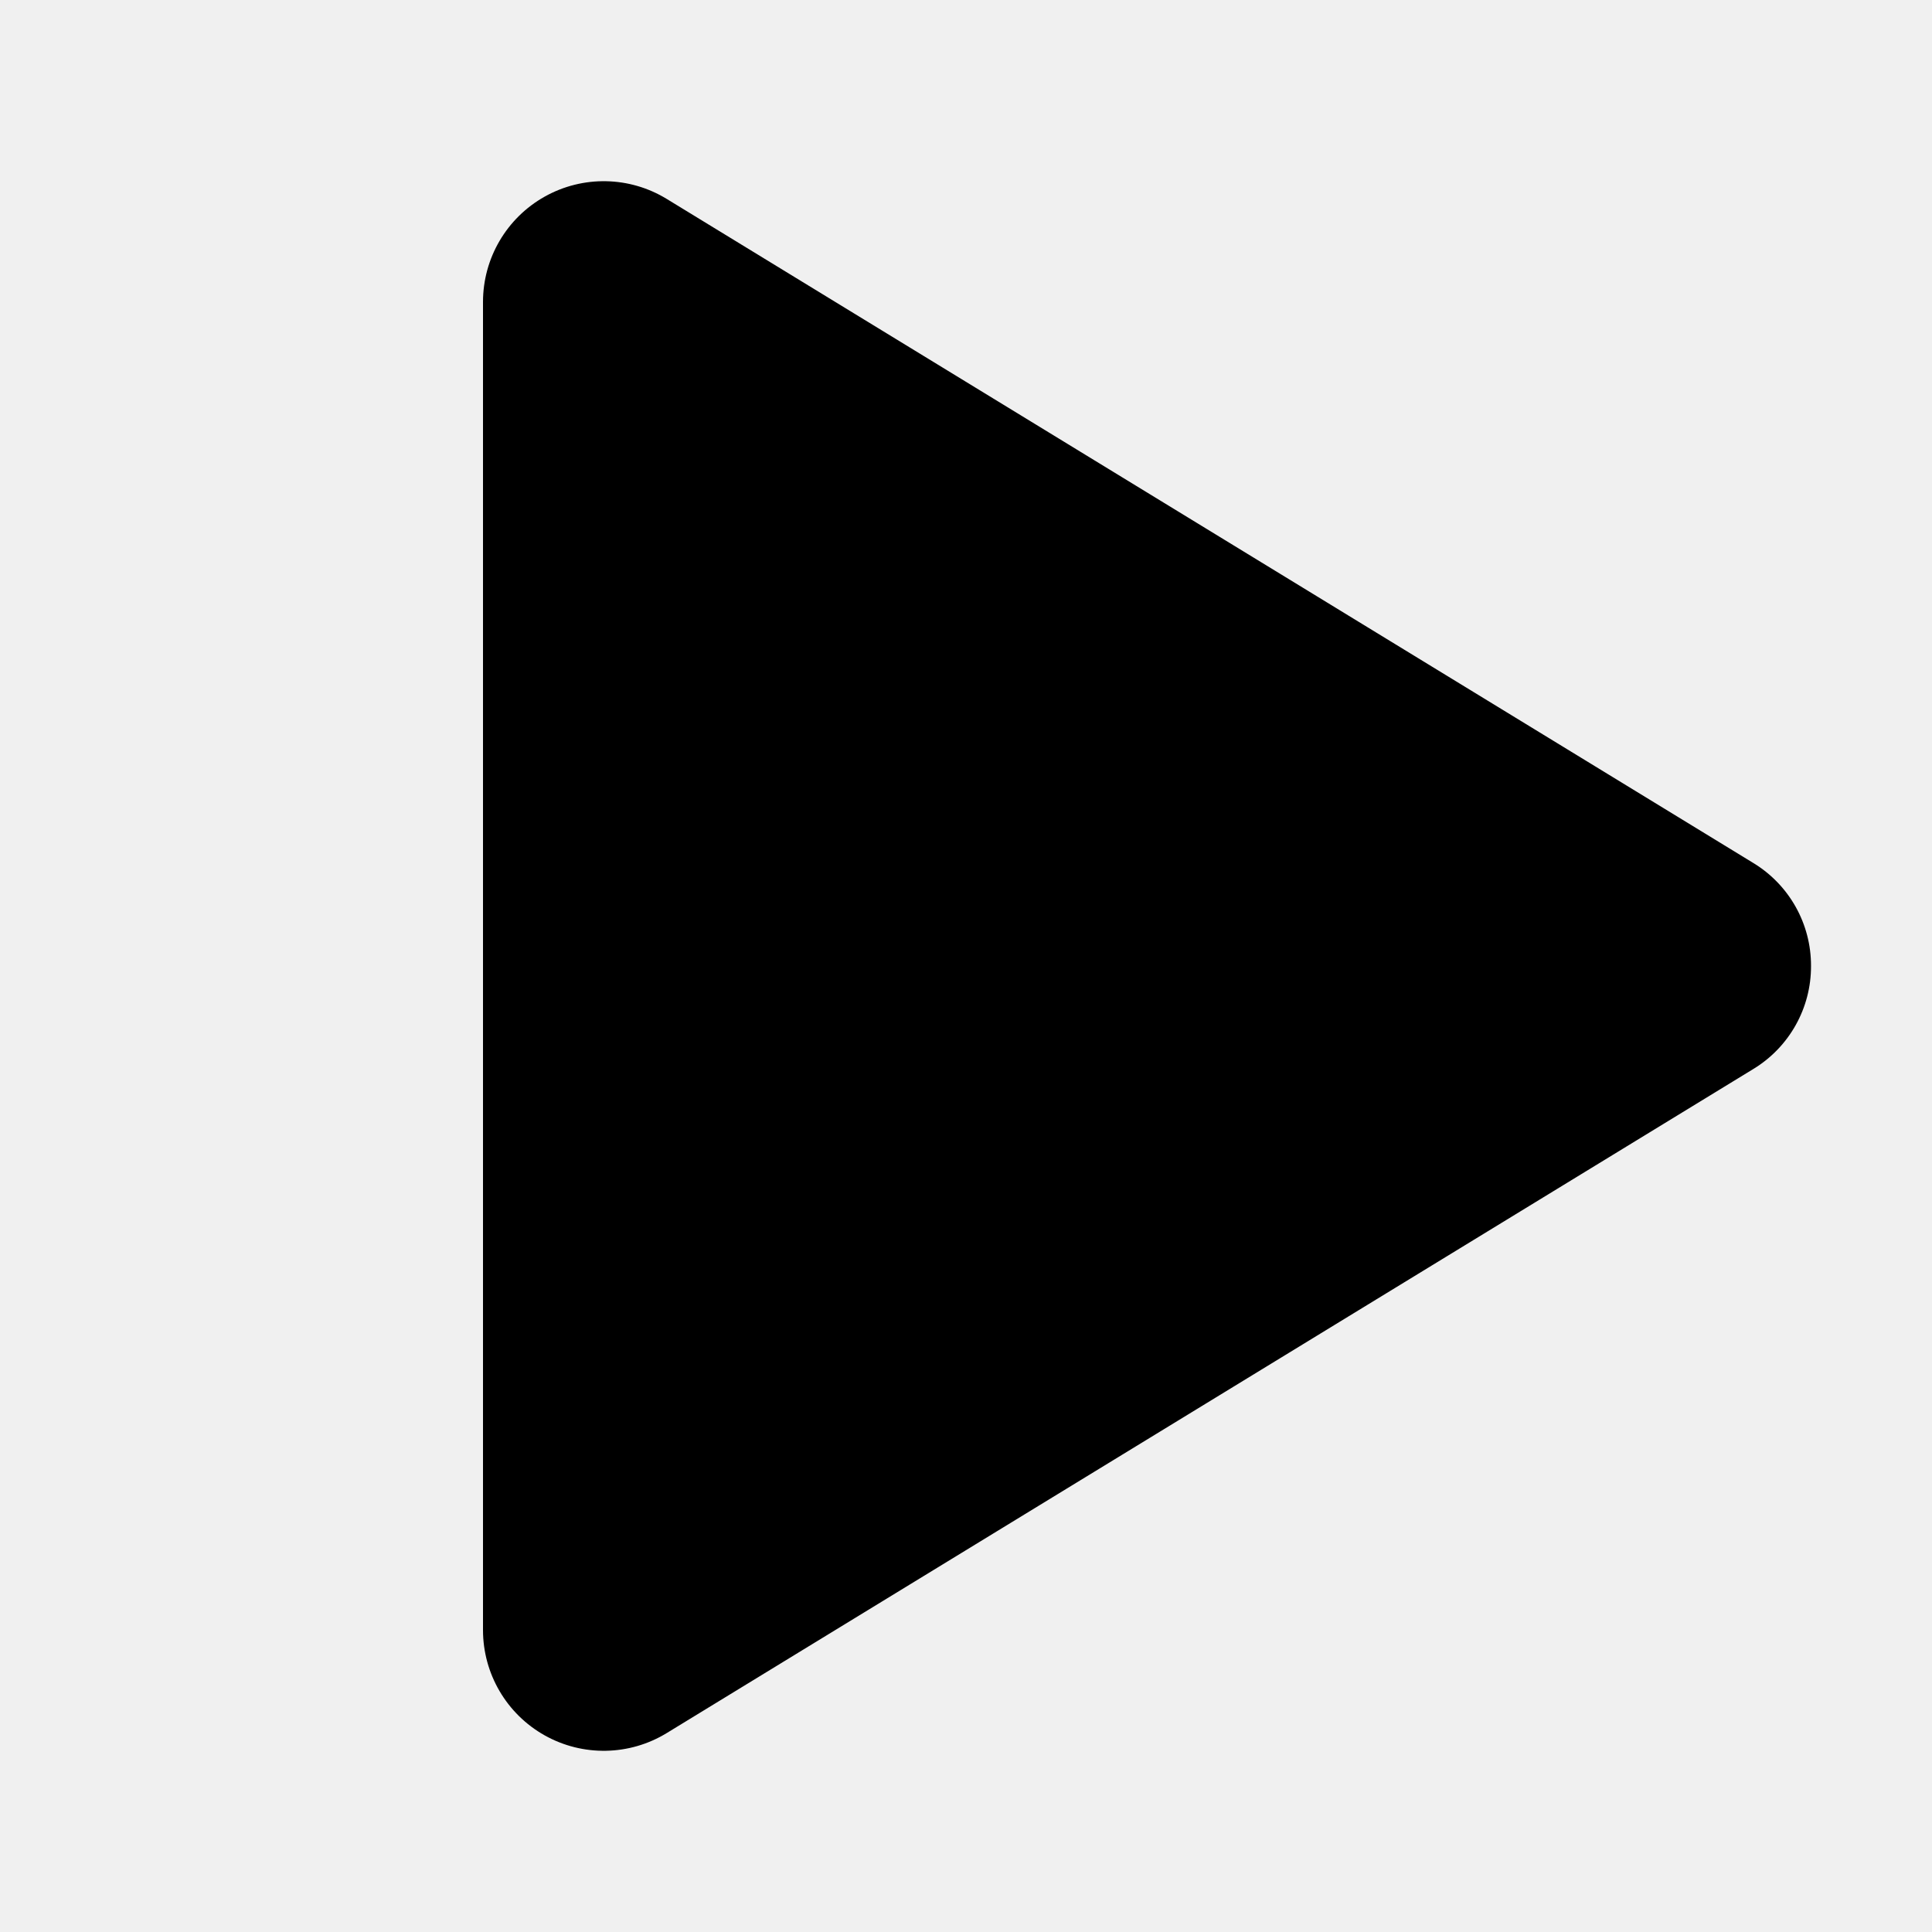
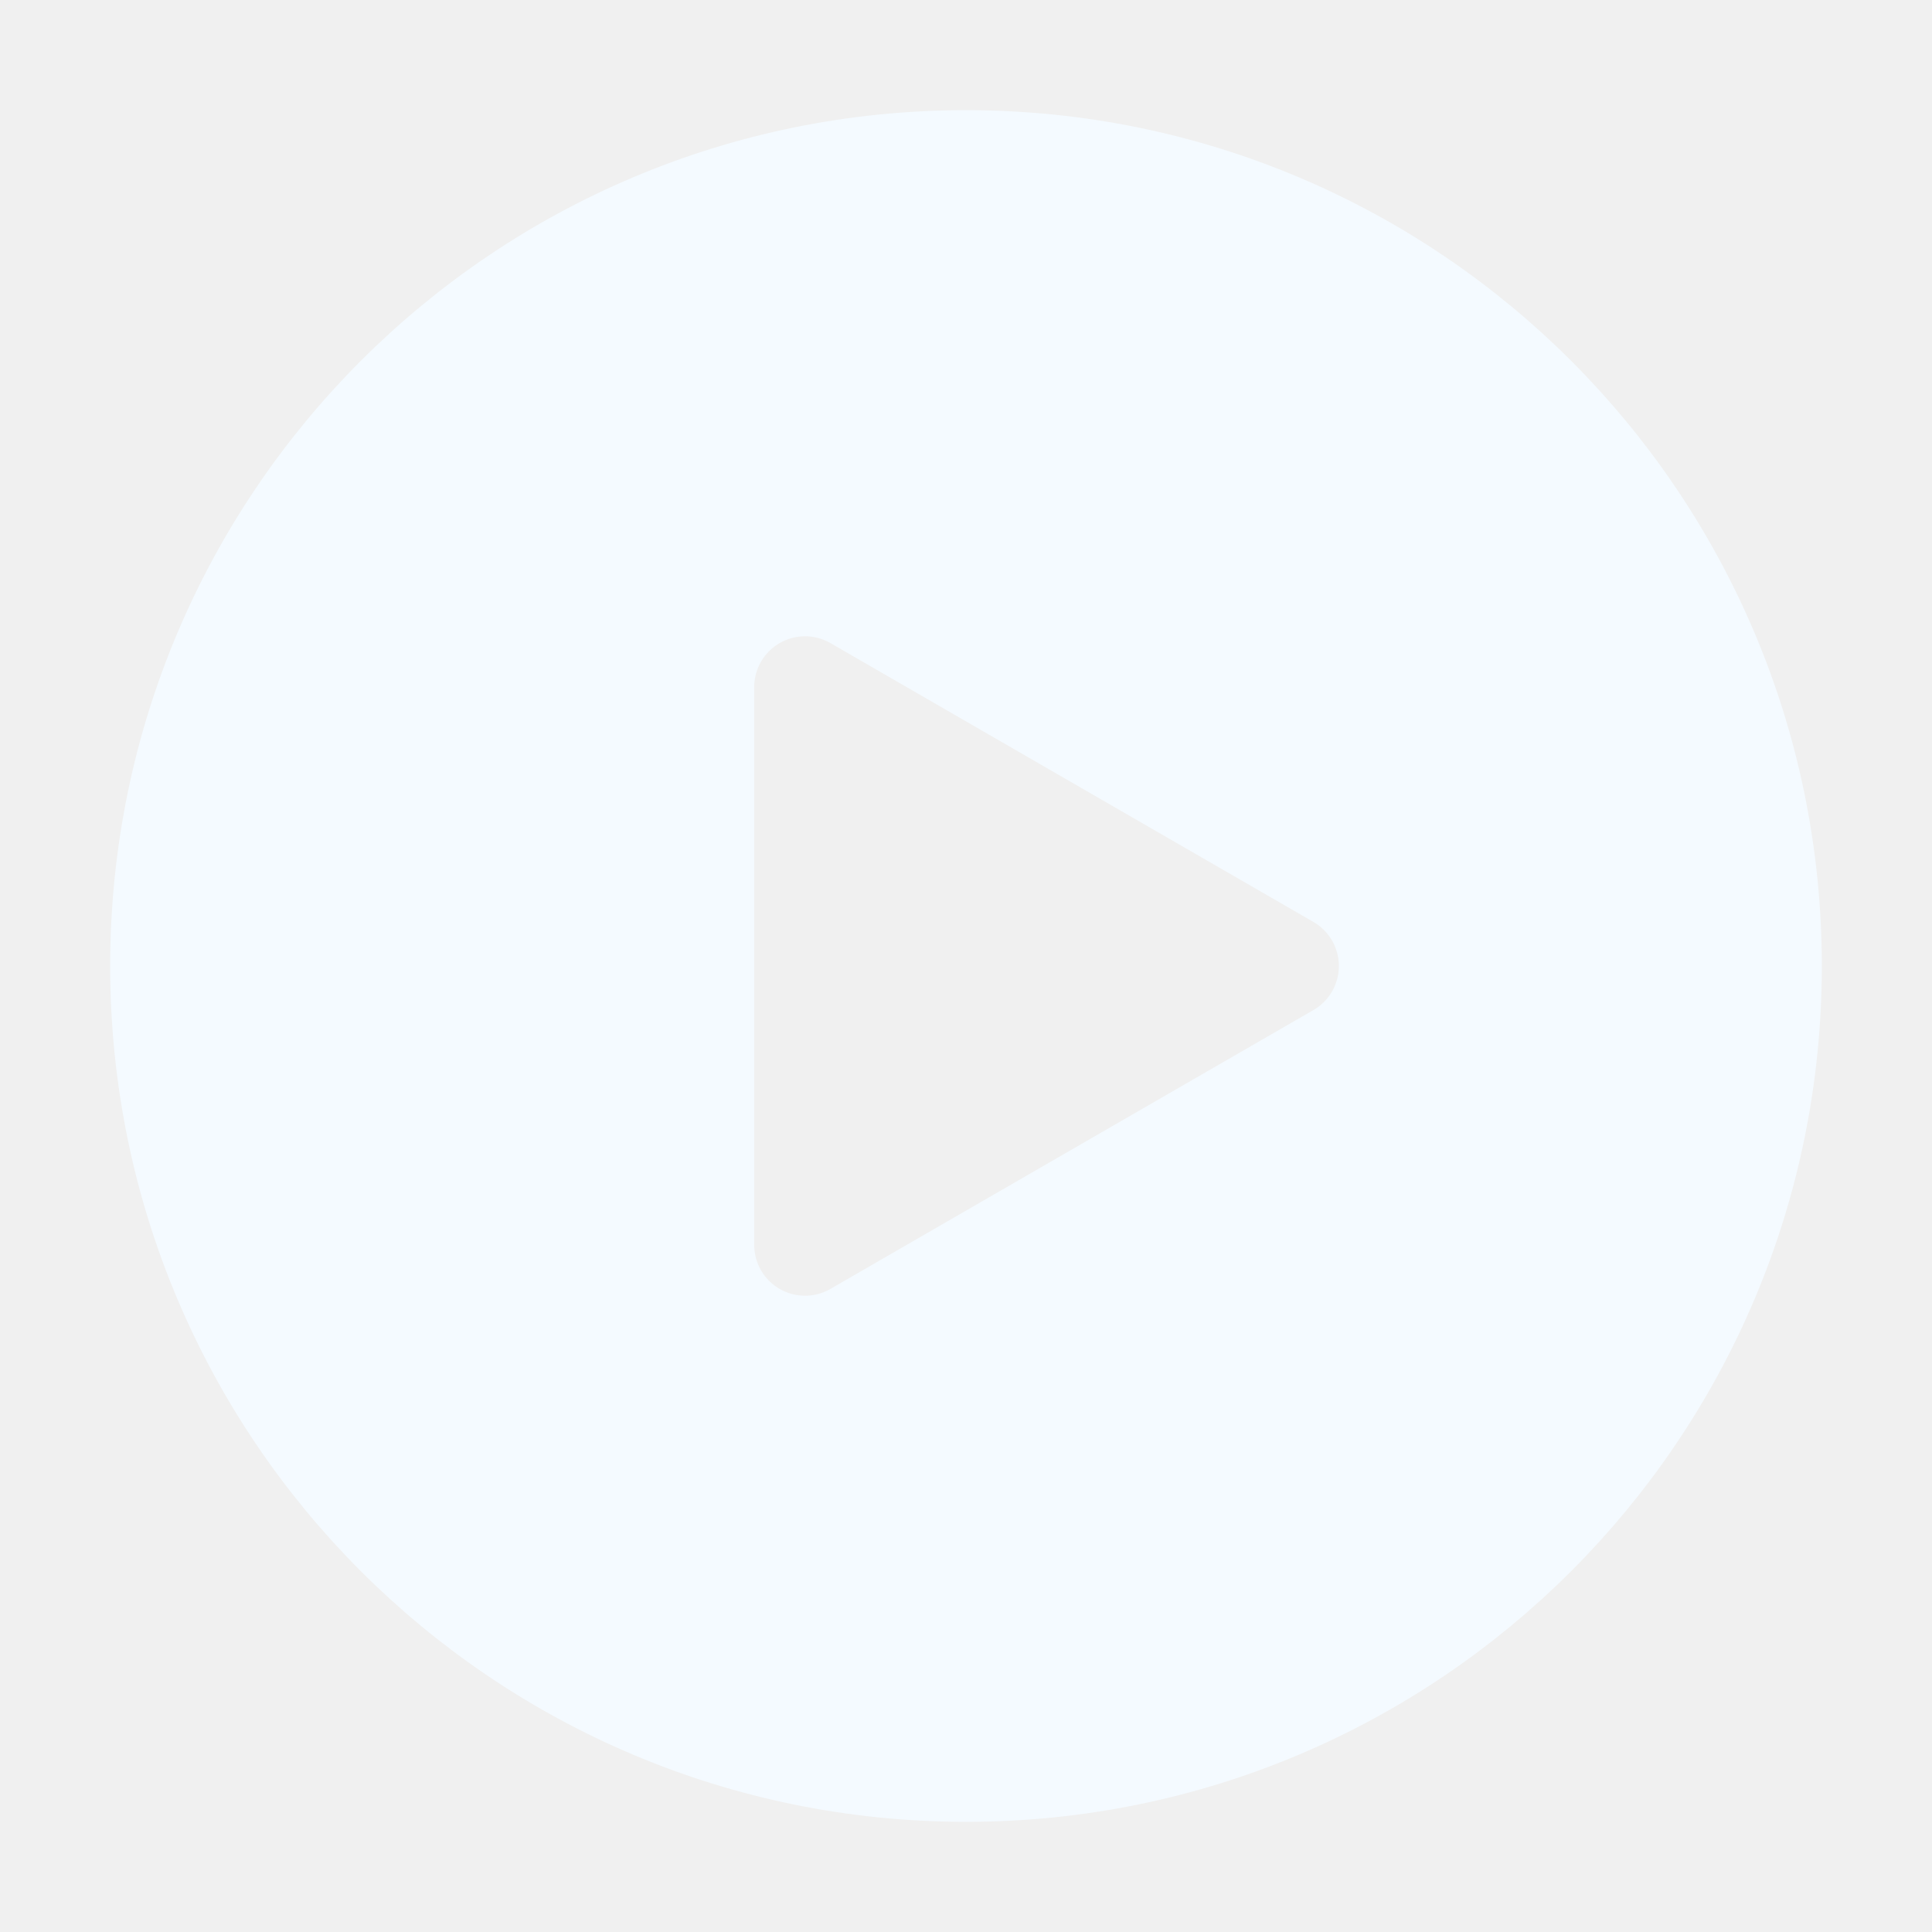
- <svg xmlns="http://www.w3.org/2000/svg" fill="currentColor" width="800px" height="800px" viewBox="0 0 256 256" id="Flat">
-   <path d="M239.969,128a15.9,15.9,0,0,1-7.656,13.656L88.344,229.641A15.998,15.998,0,0,1,64,215.992V40.008A15.998,15.998,0,0,1,88.344,26.359L232.312,114.344A15.9,15.9,0,0,1,239.969,128Z" />
+ <svg xmlns="http://www.w3.org/2000/svg" width="38" height="38" viewBox="0 0 38 38" fill="none">
+   <mask id="mask0_725_5619" style="mask-type:luminance" maskUnits="userSpaceOnUse" x="2" y="2" width="34" height="34">
+     <path d="M19 34.833C27.745 34.833 34.833 27.745 34.833 19C34.833 10.255 27.745 3.167 19 3.167C10.255 3.167 3.167 10.255 3.167 19C3.167 27.745 10.255 34.833 19 34.833Z" fill="white" stroke="white" stroke-width="2" stroke-linejoin="round" />
+     <path d="M15.834 19V13.515L20.584 16.258L25.334 19L20.584 21.742L15.834 24.485V19Z" fill="black" stroke="black" stroke-width="2" stroke-linejoin="round" />
+   </mask>
+   <g mask="url(#mask0_725_5619)">
+     <path d="M0 0H38V38H0V0Z" fill="#F4FAFF" />
+   </g>
</svg>
